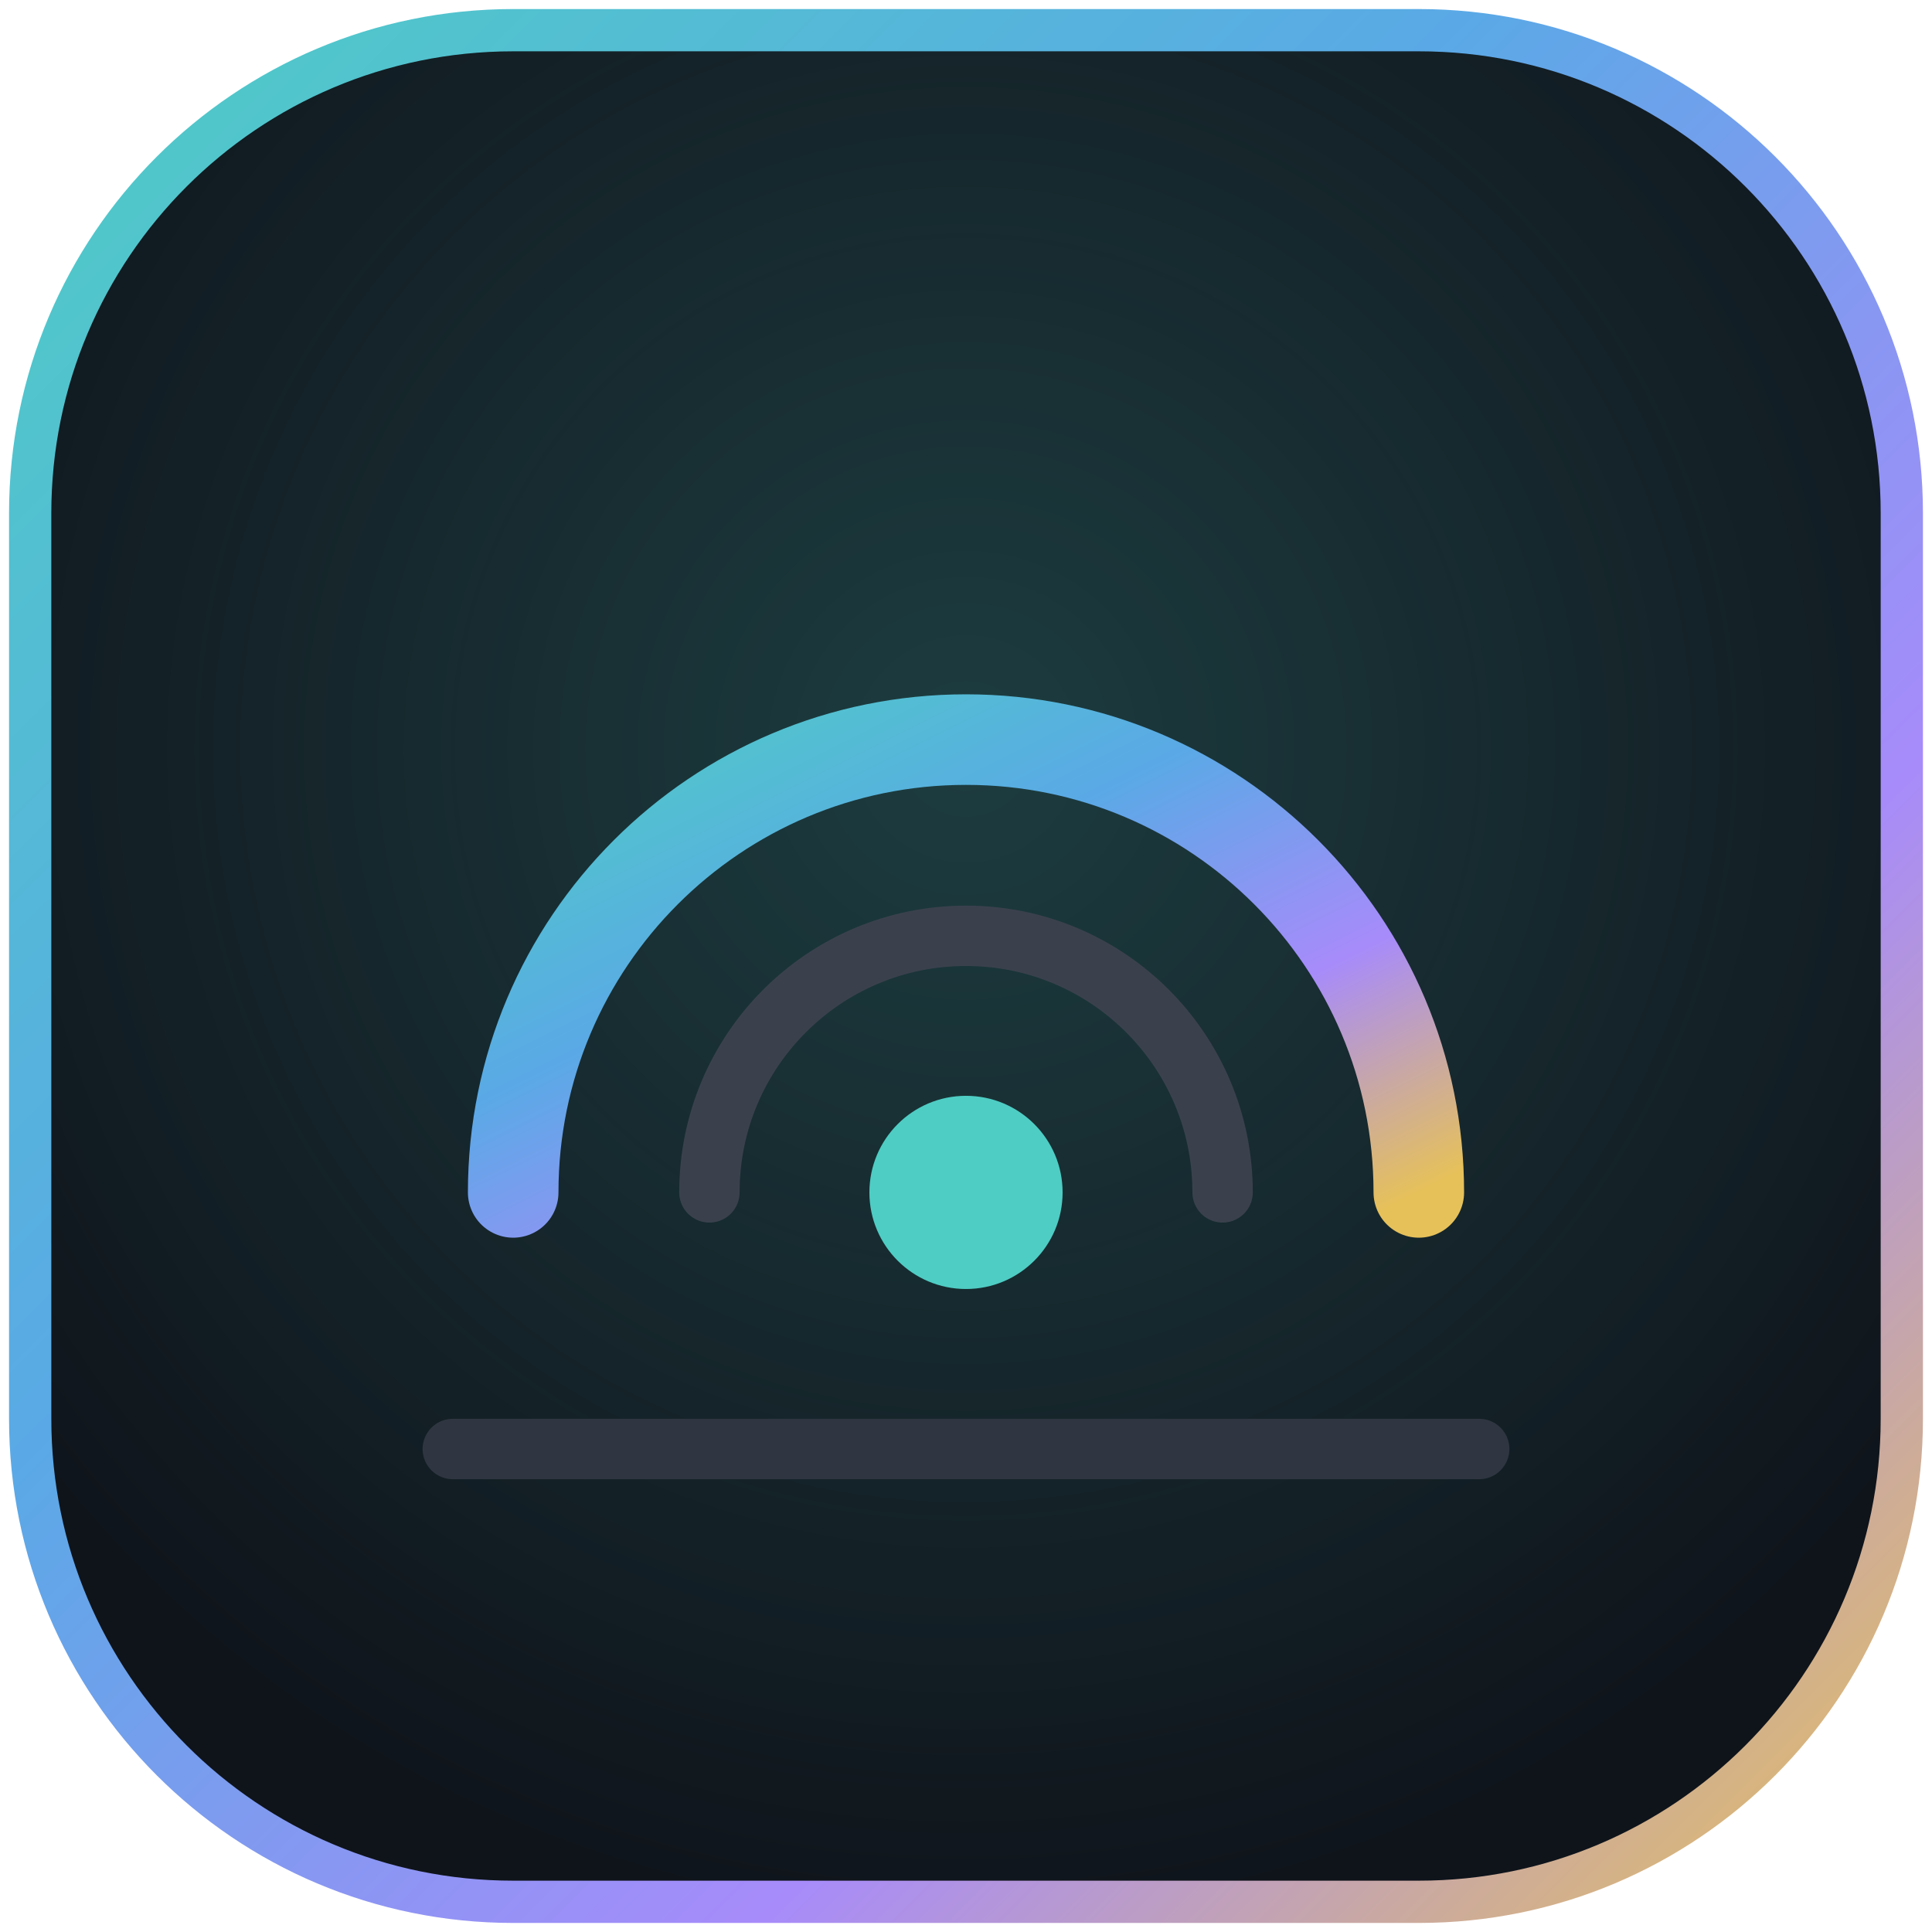
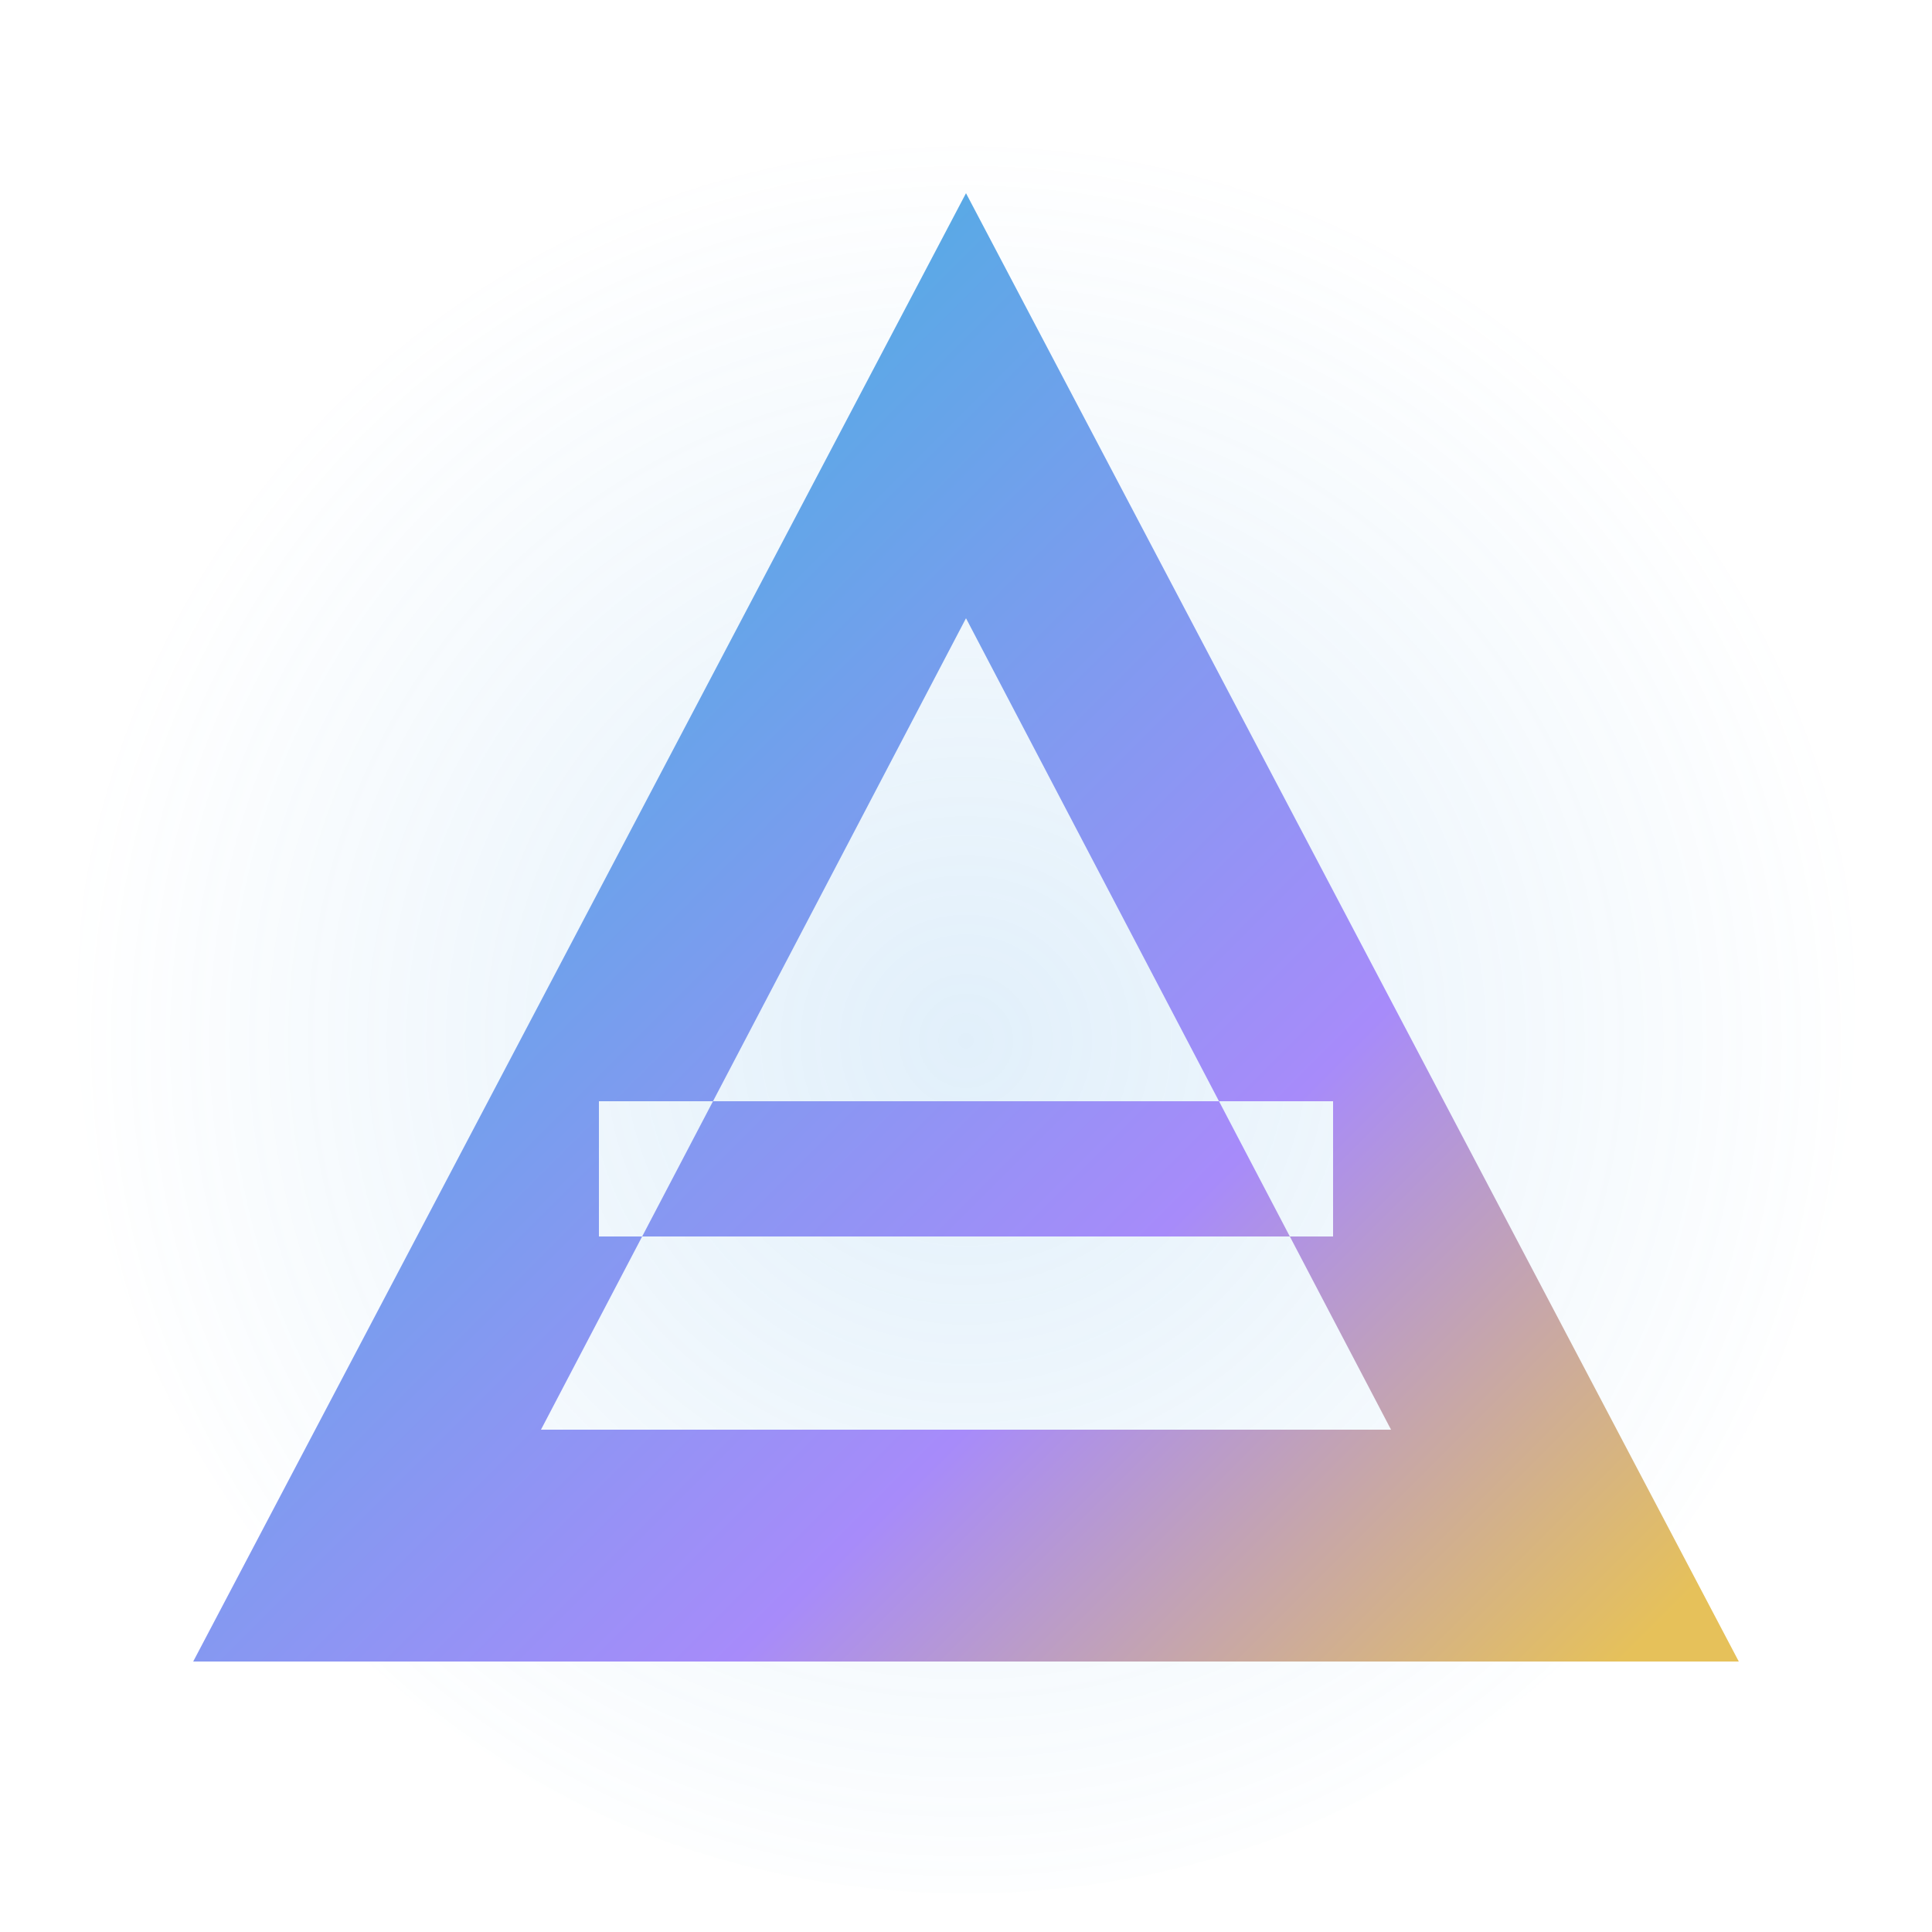
- <svg xmlns="http://www.w3.org/2000/svg" viewBox="0 0 64 64" role="img" aria-label="AEONIX">
+ <svg xmlns="http://www.w3.org/2000/svg" viewBox="0 0 100 100" role="img" aria-label="AEONIX">
  <defs>
-     <linearGradient id="aeonix-ring" x1="0" y1="0" x2="1" y2="1">
+     <linearGradient id="aeonix-delta" x1="0" y1="0" x2="100" y2="100" gradientUnits="userSpaceOnUse">
      <stop offset="0" stop-color="#4ecdc4" />
-       <stop offset=".38" stop-color="#5aa9e6" />
-       <stop offset=".7" stop-color="#a78bfa" />
+       <stop offset=".30" stop-color="#5aa9e6" />
+       <stop offset=".62" stop-color="#a78bfa" />
+       <stop offset=".85" stop-color="#e6c15a" />
      <stop offset="1" stop-color="#e6c15a" />
    </linearGradient>
-     <radialGradient id="aeonix-glow" cx=".5" cy=".38" r=".65">
-       <stop offset="0" stop-color="#4ecdc4" stop-opacity=".22" />
-       <stop offset="1" stop-color="#4ecdc4" stop-opacity="0" />
+     <radialGradient id="aeonix-delta-glow" cx=".5" cy=".52" r=".5">
+       <stop offset="0" stop-color="#5aa9e6" stop-opacity=".18" />
+       <stop offset="1" stop-color="#5aa9e6" stop-opacity="0" />
    </radialGradient>
  </defs>
-   <rect x="1" y="1" width="62" height="62" rx="16" fill="#0f141b" stroke="url(#aeonix-ring)" stroke-width="1.4" />
-   <rect x="1.7" y="1.7" width="60.6" height="60.6" rx="15.3" fill="url(#aeonix-glow)" />
-   <path d="M17 39.5a15 15 0 0 1 30 0" fill="none" stroke="url(#aeonix-ring)" stroke-width="3" stroke-linecap="round" />
-   <path d="M23.5 39.5a8.5 8.5 0 0 1 17 0" fill="none" stroke="#3a414d" stroke-width="2" stroke-linecap="round" />
-   <circle cx="32" cy="39.5" r="3.2" fill="#4ecdc4" />
-   <path d="M15 48h34" stroke="#2f3641" stroke-width="2" stroke-linecap="round" />
-   <path d="M27 48h10" stroke="url(#aeonix-ring)" stroke-width="2" stroke-linecap="round" />
+   <circle cx="50" cy="52" r="46" fill="url(#aeonix-delta-glow)" />
+   <path fill="url(#aeonix-delta)" fill-rule="evenodd" d="M50 10 90 86 10 86Z M50 32 72 74 28 74Z M31 57H69V64H31Z" />
</svg>
